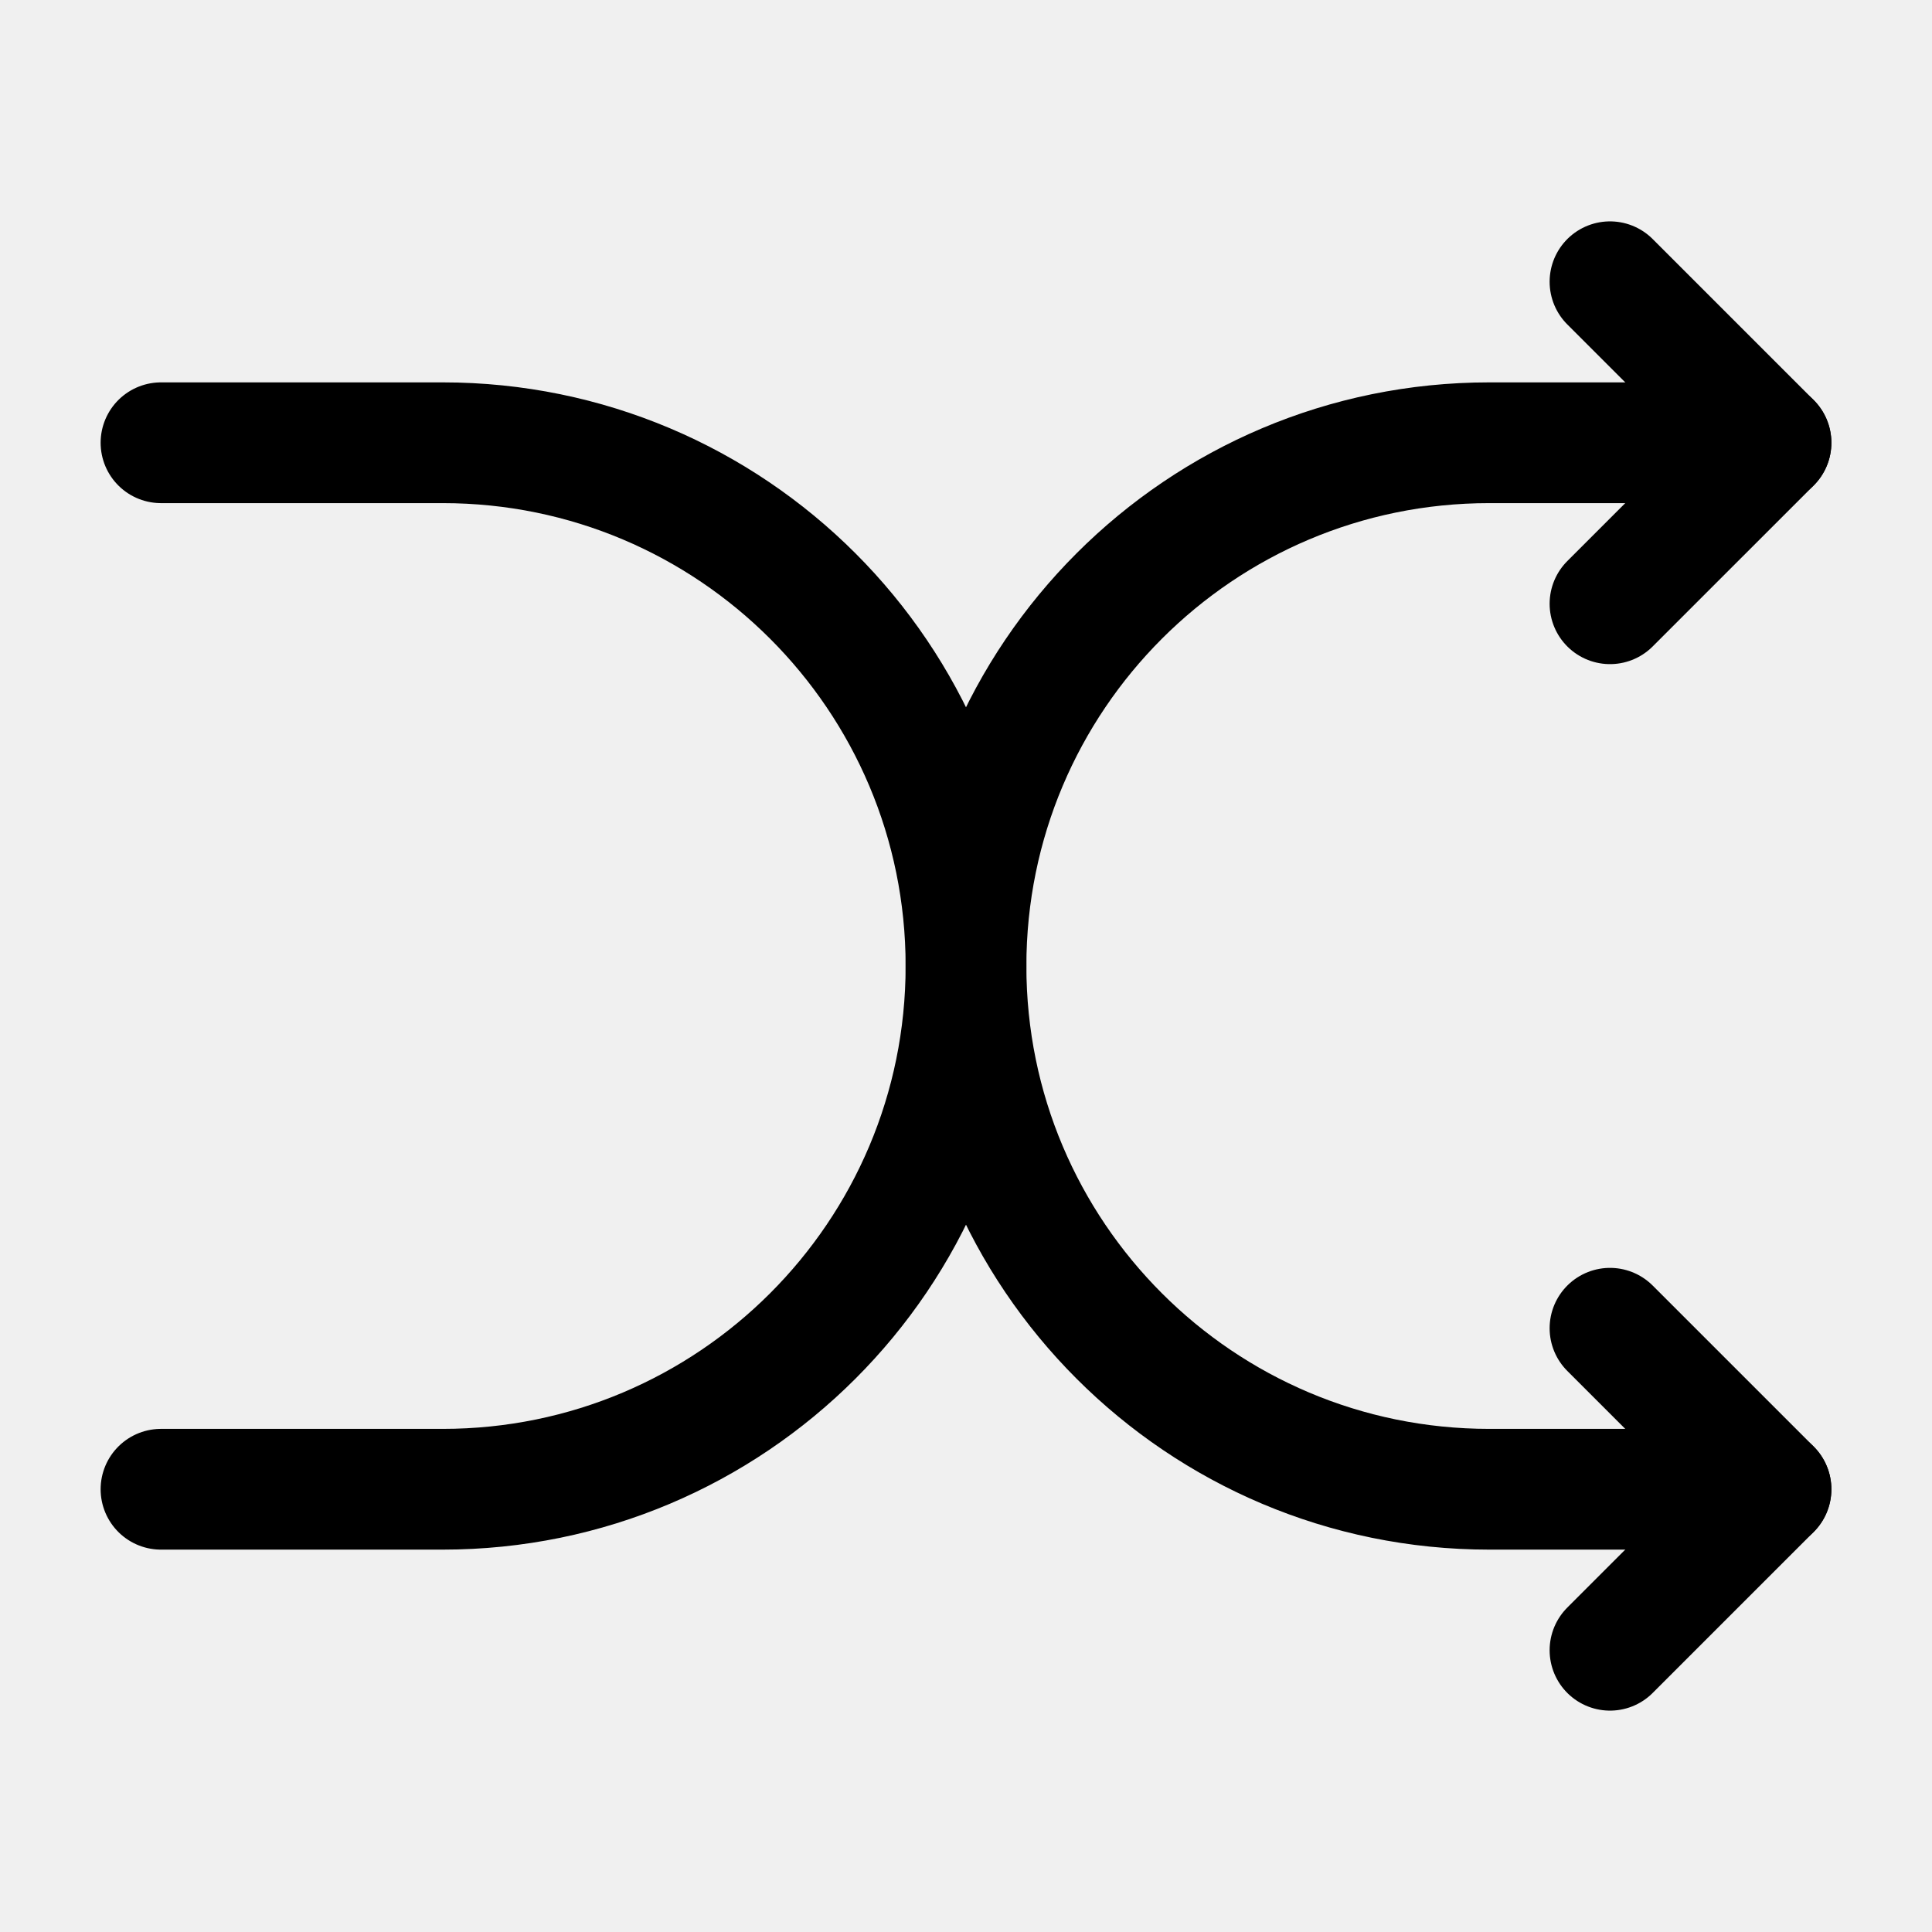
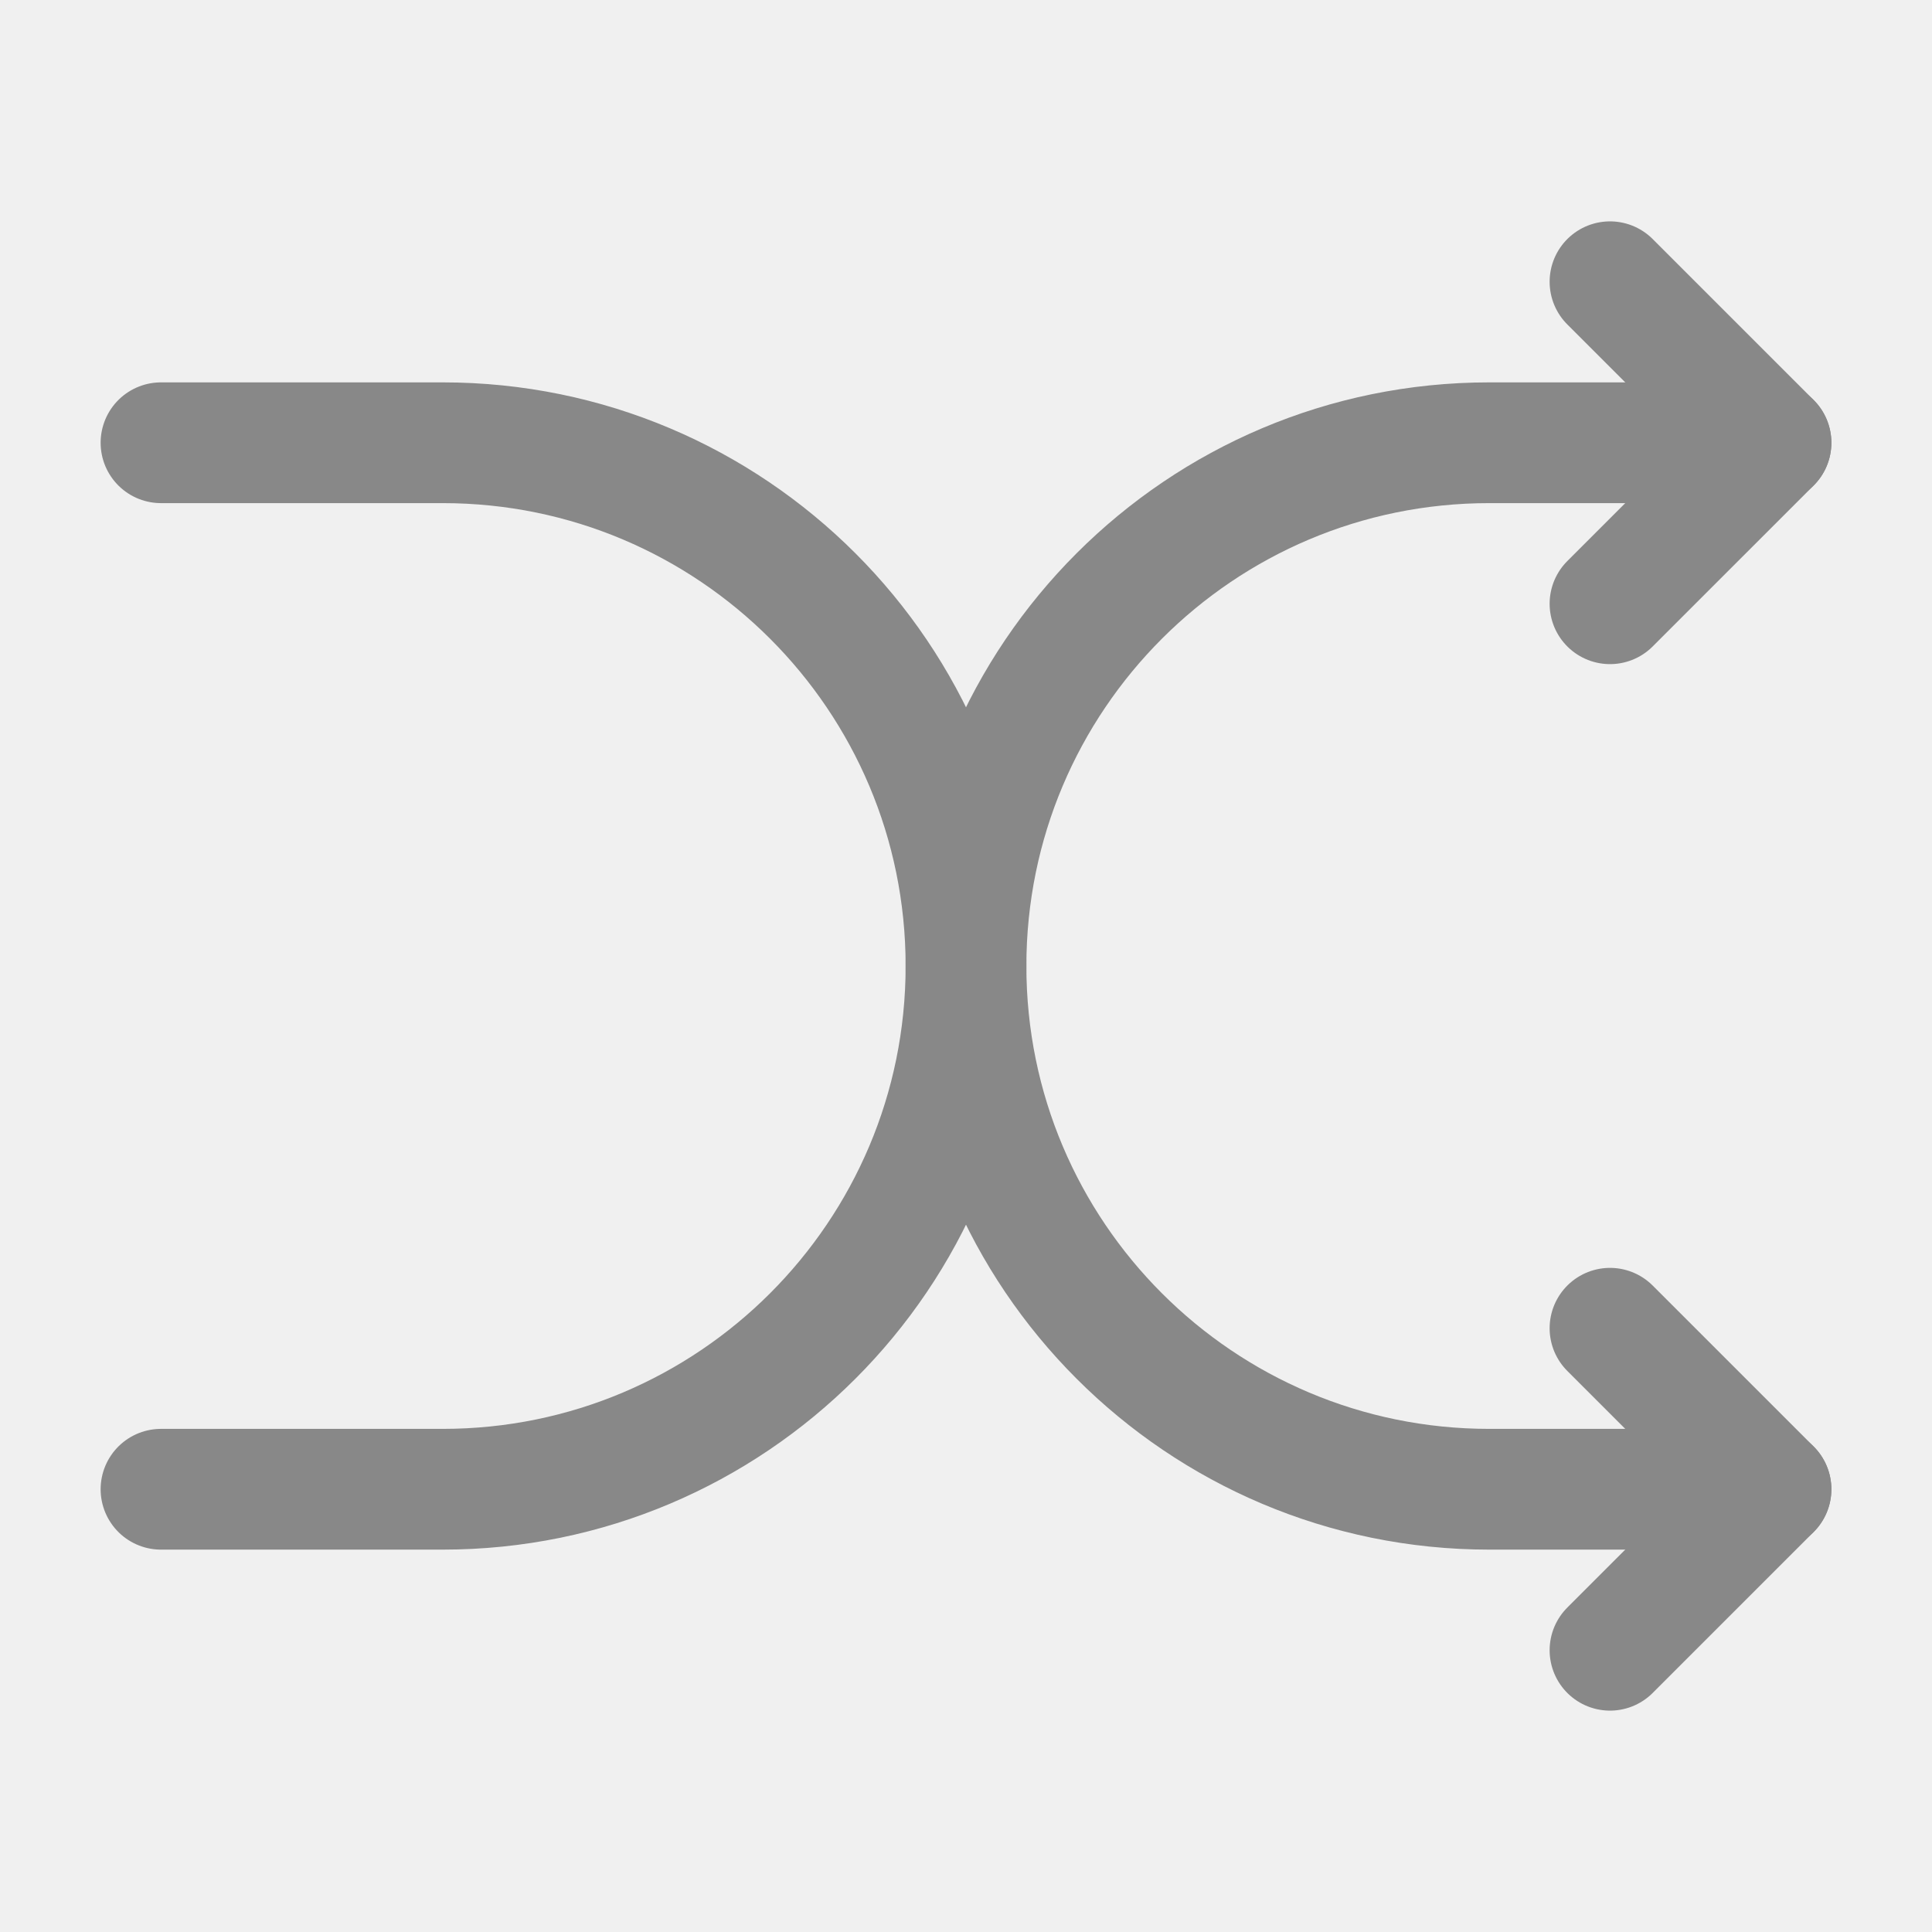
<svg xmlns="http://www.w3.org/2000/svg" width="800px" height="800px" viewBox="0 0 48 48" fill="none">
  <rect width="48" height="48" fill="white" fill-opacity="0.01" />
-   <path d="M40 33L44 37L40 41" stroke="#000000" stroke-width="3" stroke-linecap="round" stroke-linejoin="round" />
-   <path d="M40 7L44 11L40 15" stroke="#000000" stroke-width="3" stroke-linecap="round" stroke-linejoin="round" />
-   <path d="M44 11H37C29.82 11 24 16.82 24 24V24C24 31.18 29.82 37 37 37H44" stroke="#000000" stroke-width="3" stroke-linecap="round" />
-   <path d="M4 37H11C18.18 37 24 31.18 24 24V24C24 16.82 18.18 11 11 11L4 11" stroke="#000000" stroke-width="3" stroke-linecap="round" />
+   <path d="M40 33L44 37L40 41" stroke="#888" stroke-width="3" stroke-linecap="round" stroke-linejoin="round" />
+   <path d="M40 7L44 11L40 15" stroke="#888" stroke-width="3" stroke-linecap="round" stroke-linejoin="round" />
+   <path d="M44 11H37C29.82 11 24 16.82 24 24V24C24 31.18 29.82 37 37 37H44" stroke="#888" stroke-width="3" stroke-linecap="round" />
+   <path d="M4 37H11C18.18 37 24 31.18 24 24V24C24 16.82 18.18 11 11 11L4 11" stroke="#888" stroke-width="3" stroke-linecap="round" />
</svg>
